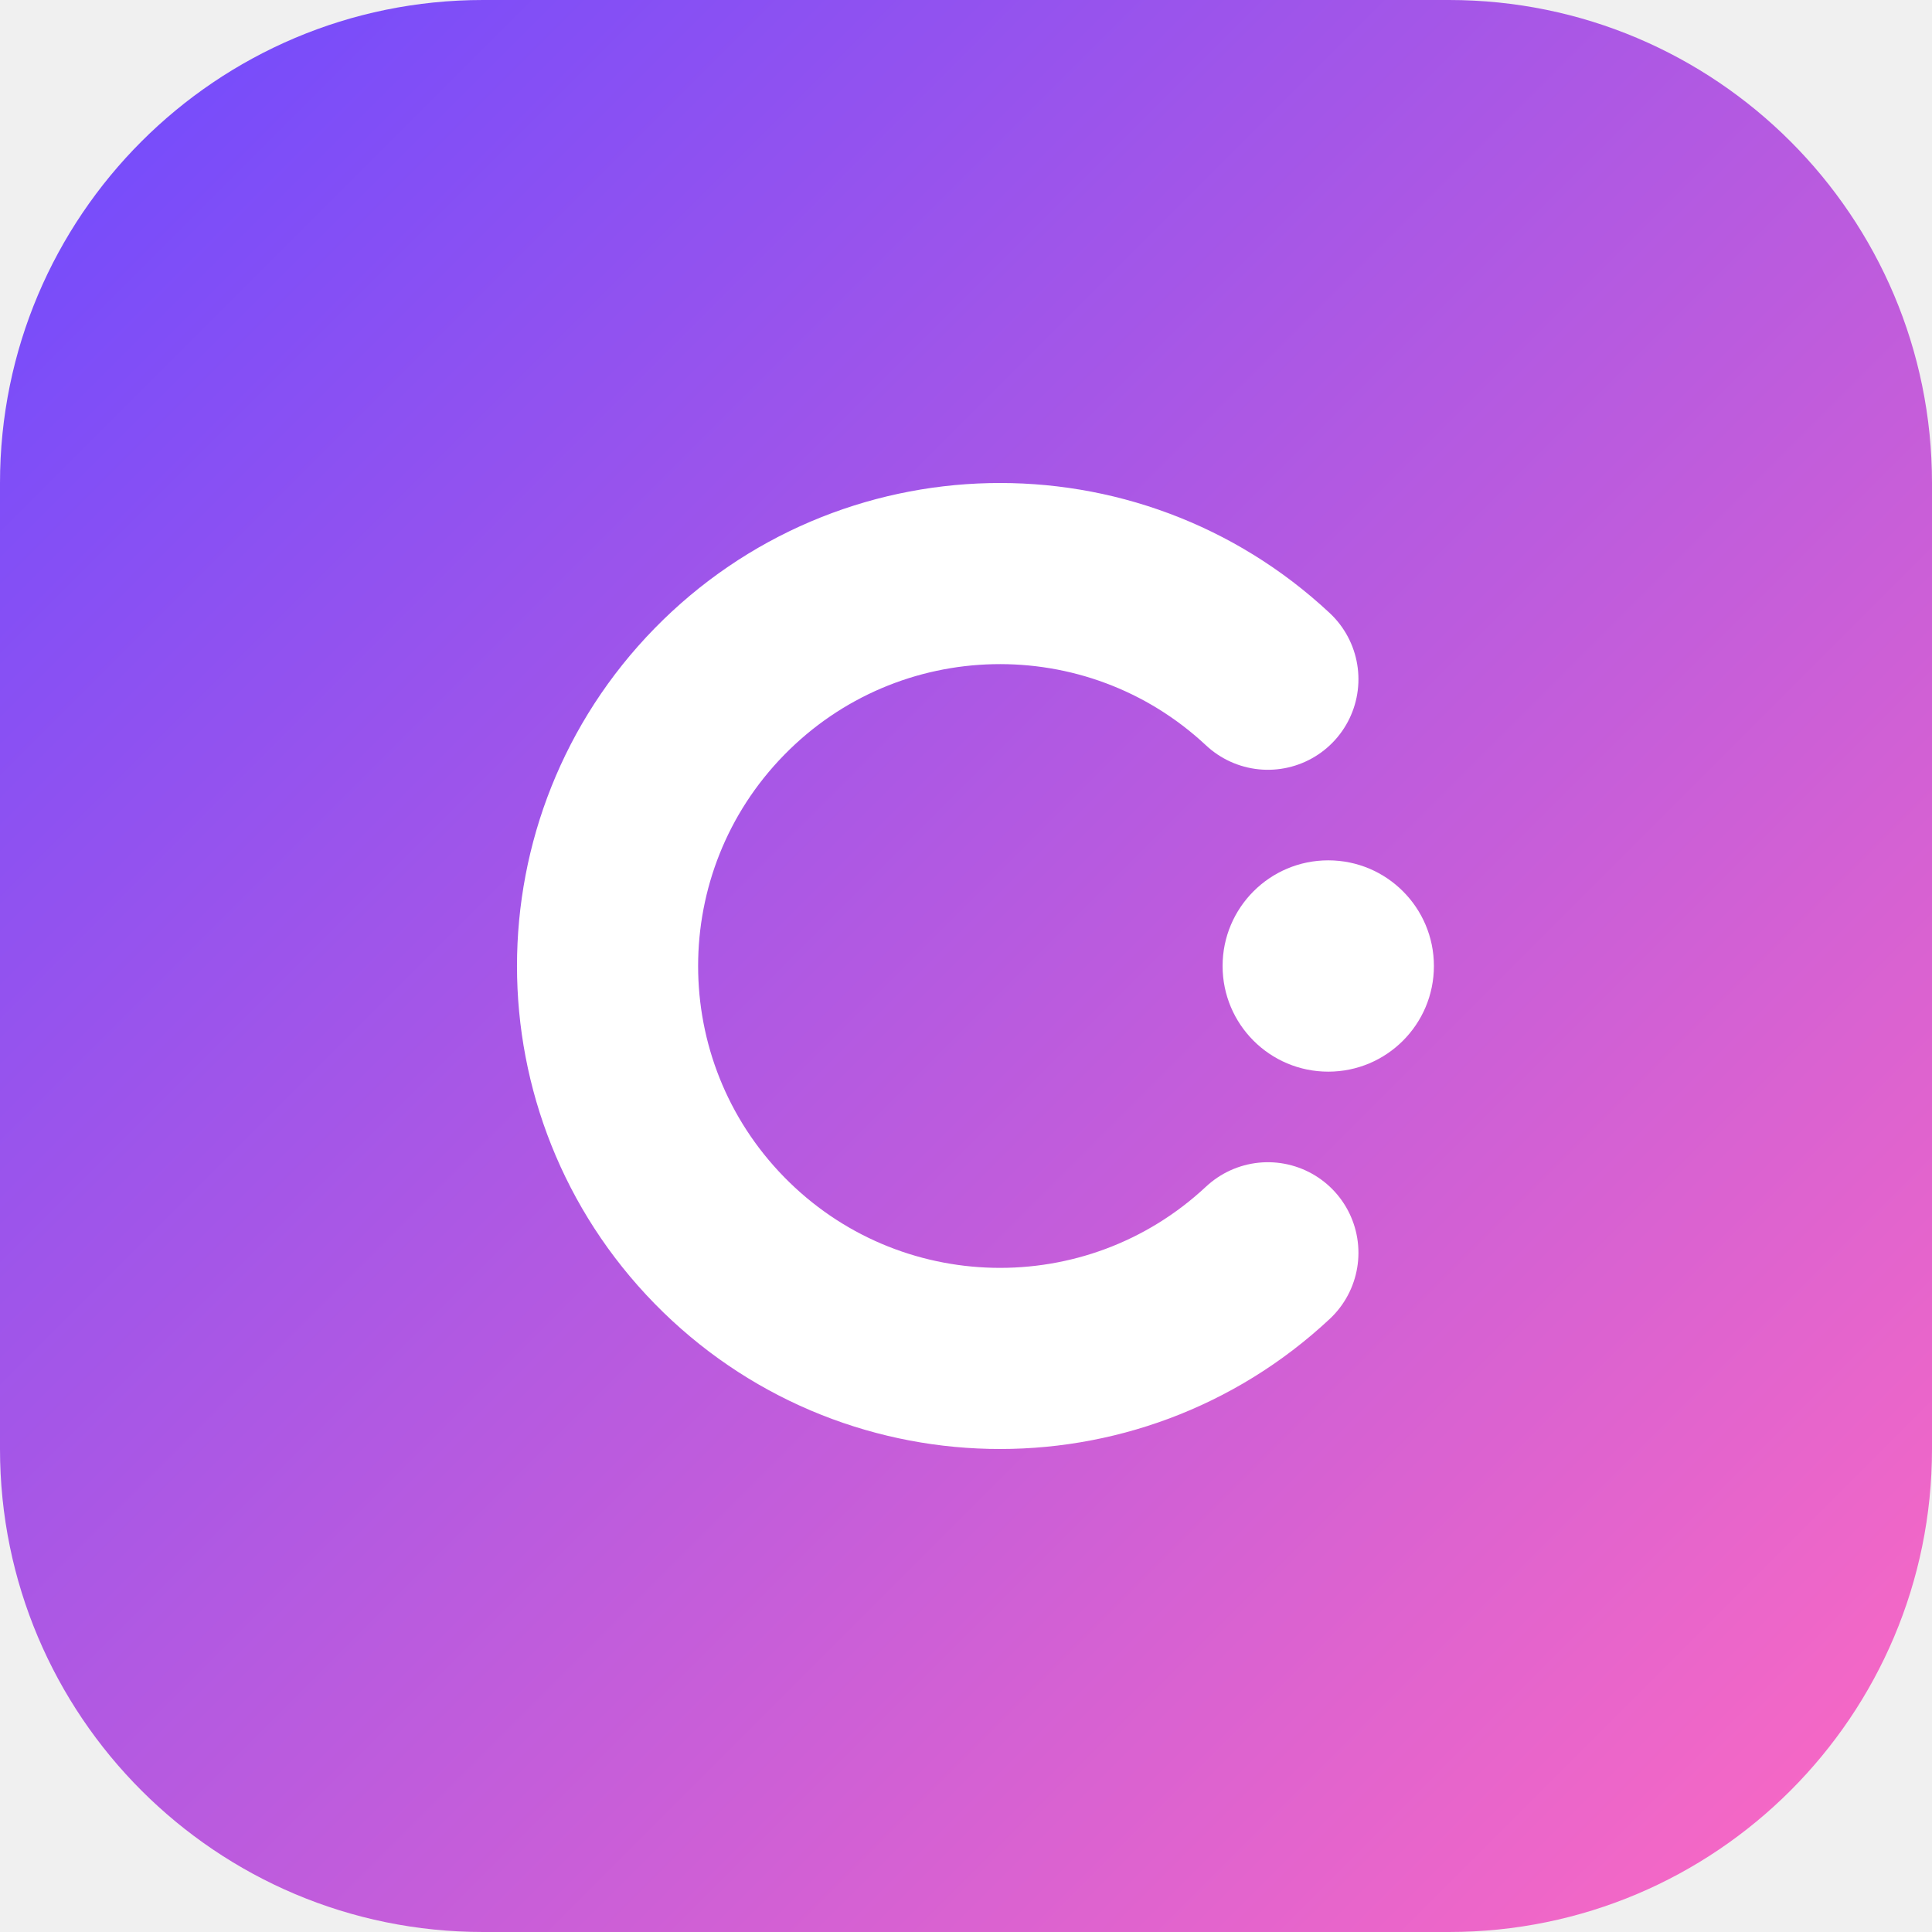
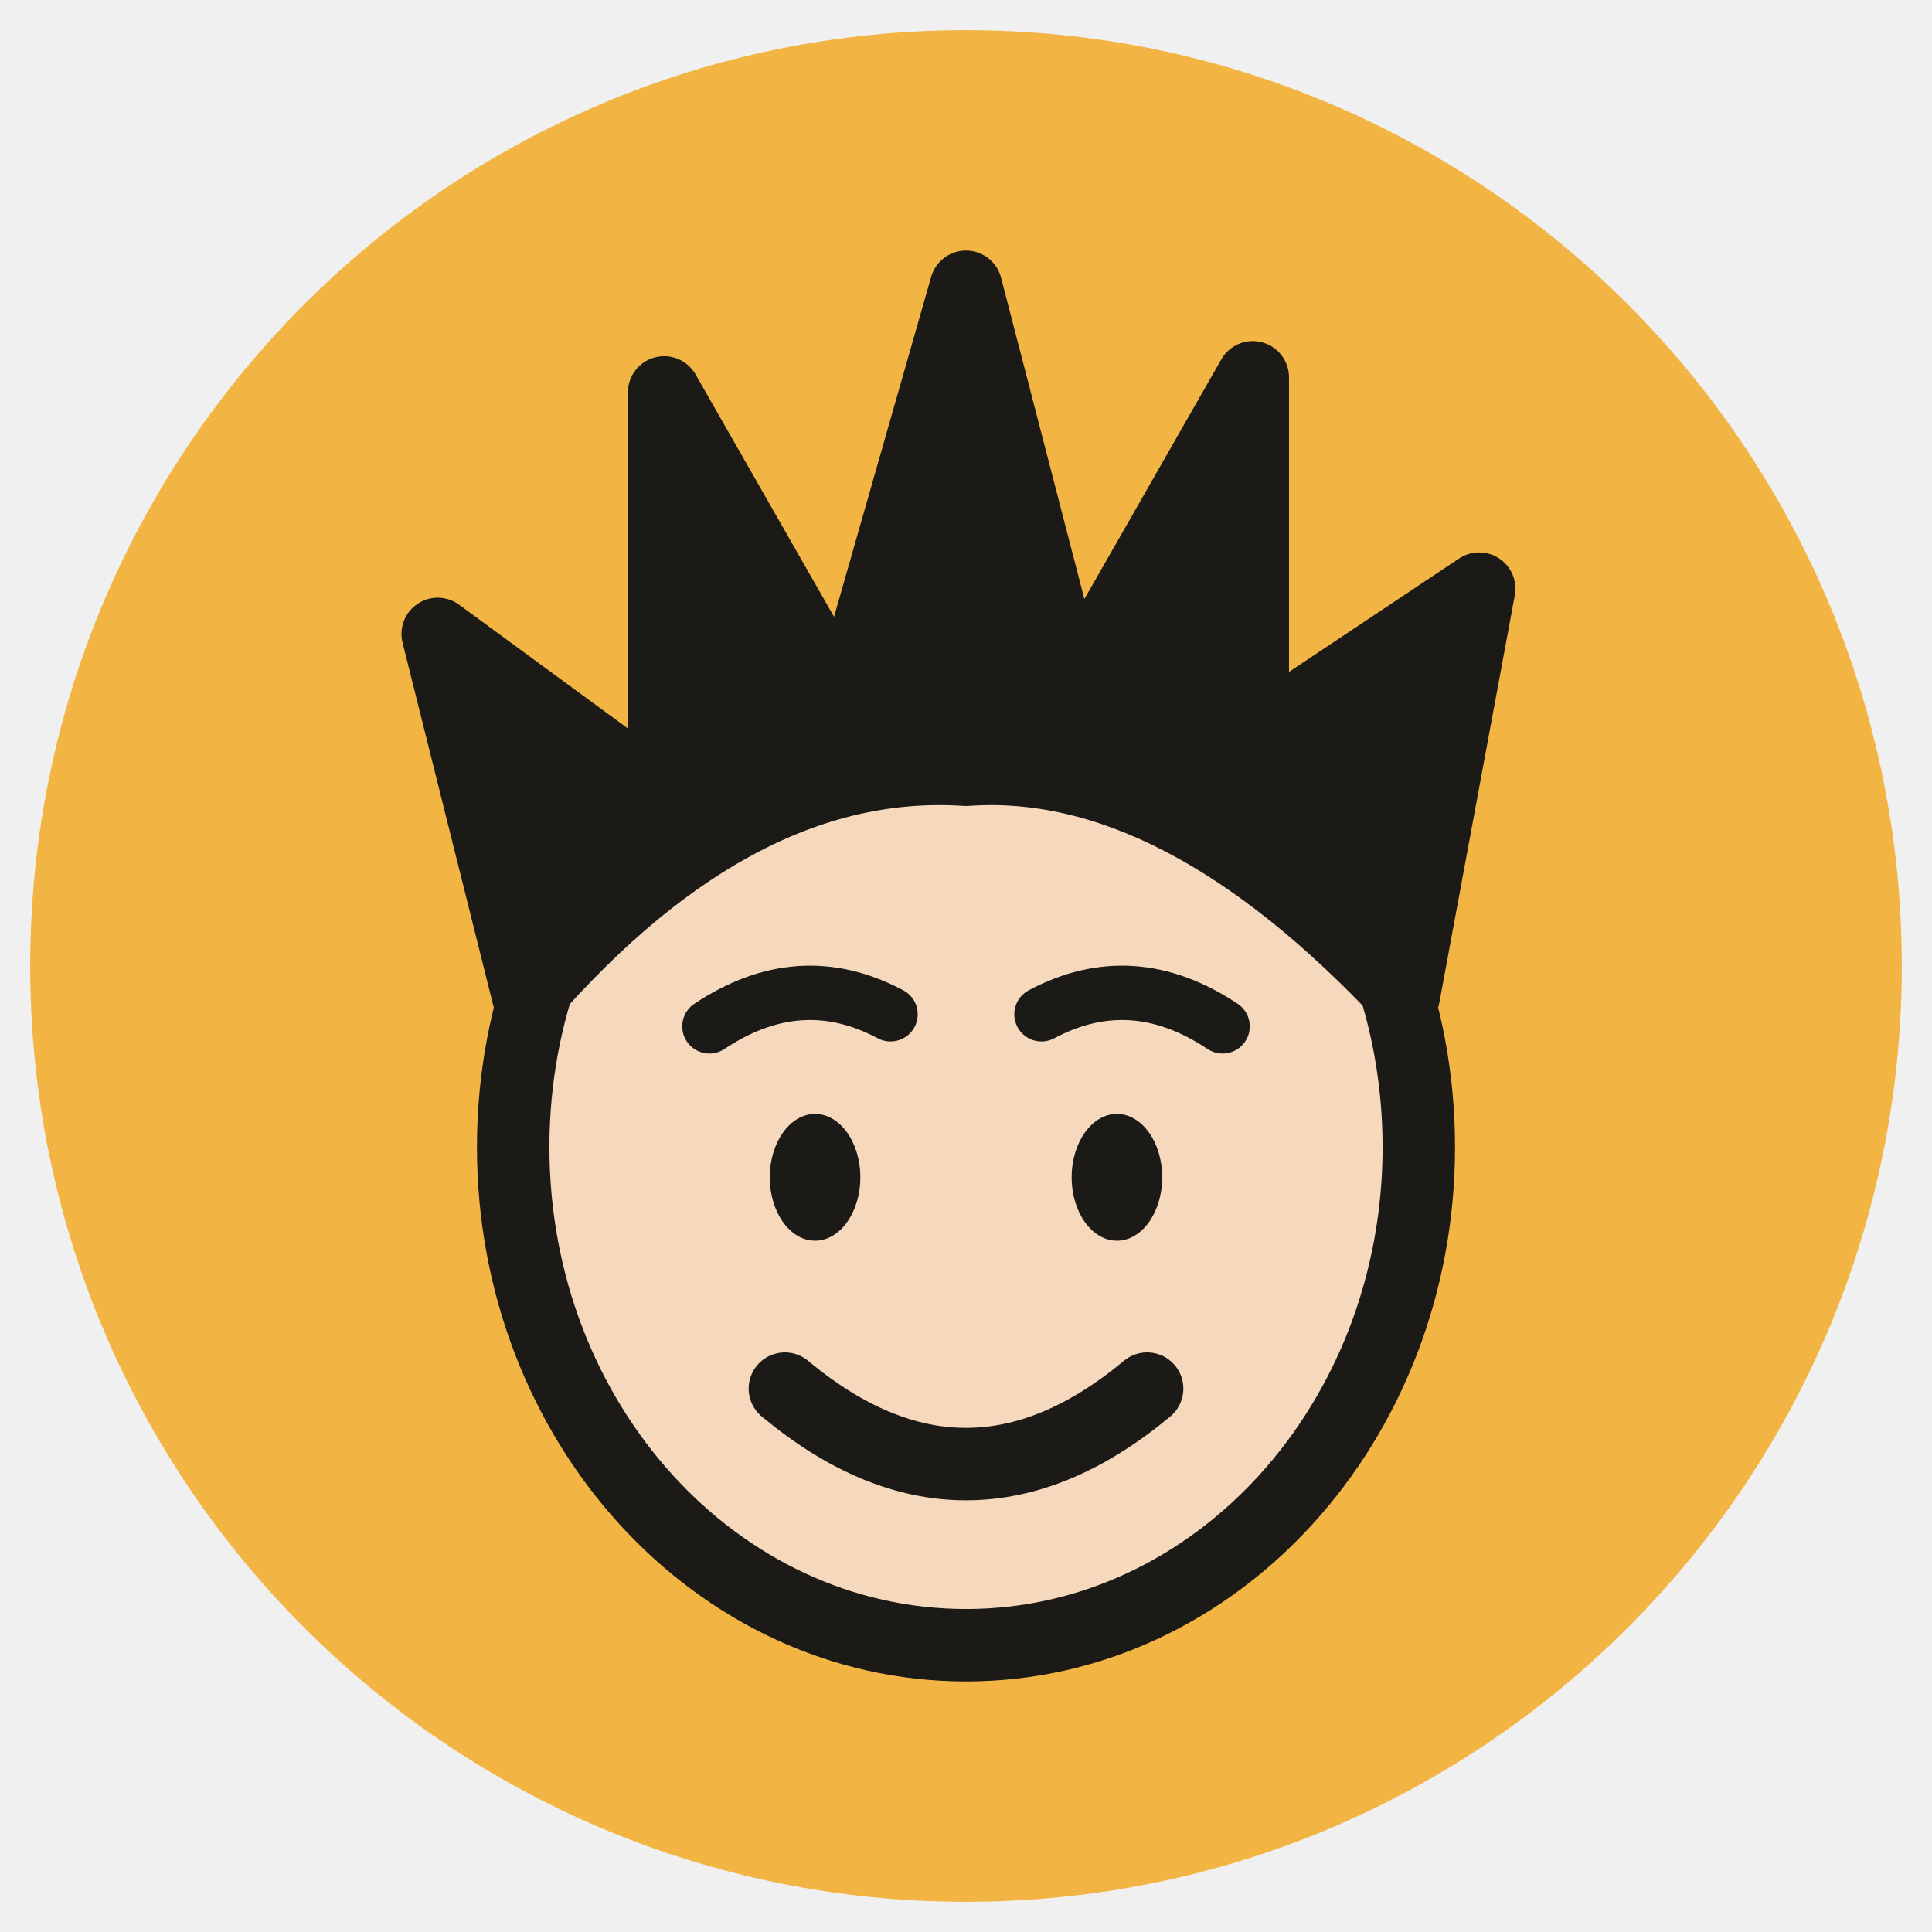
- <svg xmlns="http://www.w3.org/2000/svg" viewBox="0 0 64 64" role="img" aria-label="Claudio logo">
-   <defs>
-     <linearGradient id="g" x1="0" y1="0" x2="1" y2="1">
-       <stop offset="0" stop-color="#6d4aff" />
-       <stop offset="1" stop-color="#ff6ac1" />
-     </linearGradient>
-   </defs>
-   <rect width="64" height="64" rx="16" fill="url(#g)" />
-   <path d="M42 22.5A13 13 0 1 0 42 41.5" fill="none" stroke="#fff" stroke-width="6" stroke-linecap="round" />
-   <circle cx="44" cy="32" r="3.5" fill="#fff" />
+ <svg xmlns="http://www.w3.org/2000/svg" viewBox="0 0 64 64" role="img" aria-label="CLAUDIO logo">
+   <circle cx="32" cy="32" r="31" fill="#f2b544" />
+   <g stroke="#1b1a17" stroke-width="2.4" stroke-linecap="round" stroke-linejoin="round">
+     <ellipse cx="32" cy="38" rx="15" ry="16.5" fill="#f6d9bd" />
+     <path d="M17.5 33L14.5 21L22 26.5L22 13L28 23.5L32 9.5L35.5 23L41.5 12.5L41.5 24.5L49 19.5L46.5 33Q39 25 32 25.5Q24.5 25 17.5 33Z" fill="#1b1a17" />
+     <path d="M23.5 34q3-2 6-.4M34.5 33.6q3-1.6 6 .4" fill="none" stroke-width="1.8" />
+     <path d="M26 46q6 5 12 0" fill="none" />
+   </g>
+   <ellipse cx="27" cy="39" rx="1.5" ry="2.1" fill="#1b1a17" />
+   <ellipse cx="37" cy="39" rx="1.5" ry="2.1" fill="#1b1a17" />
</svg>
